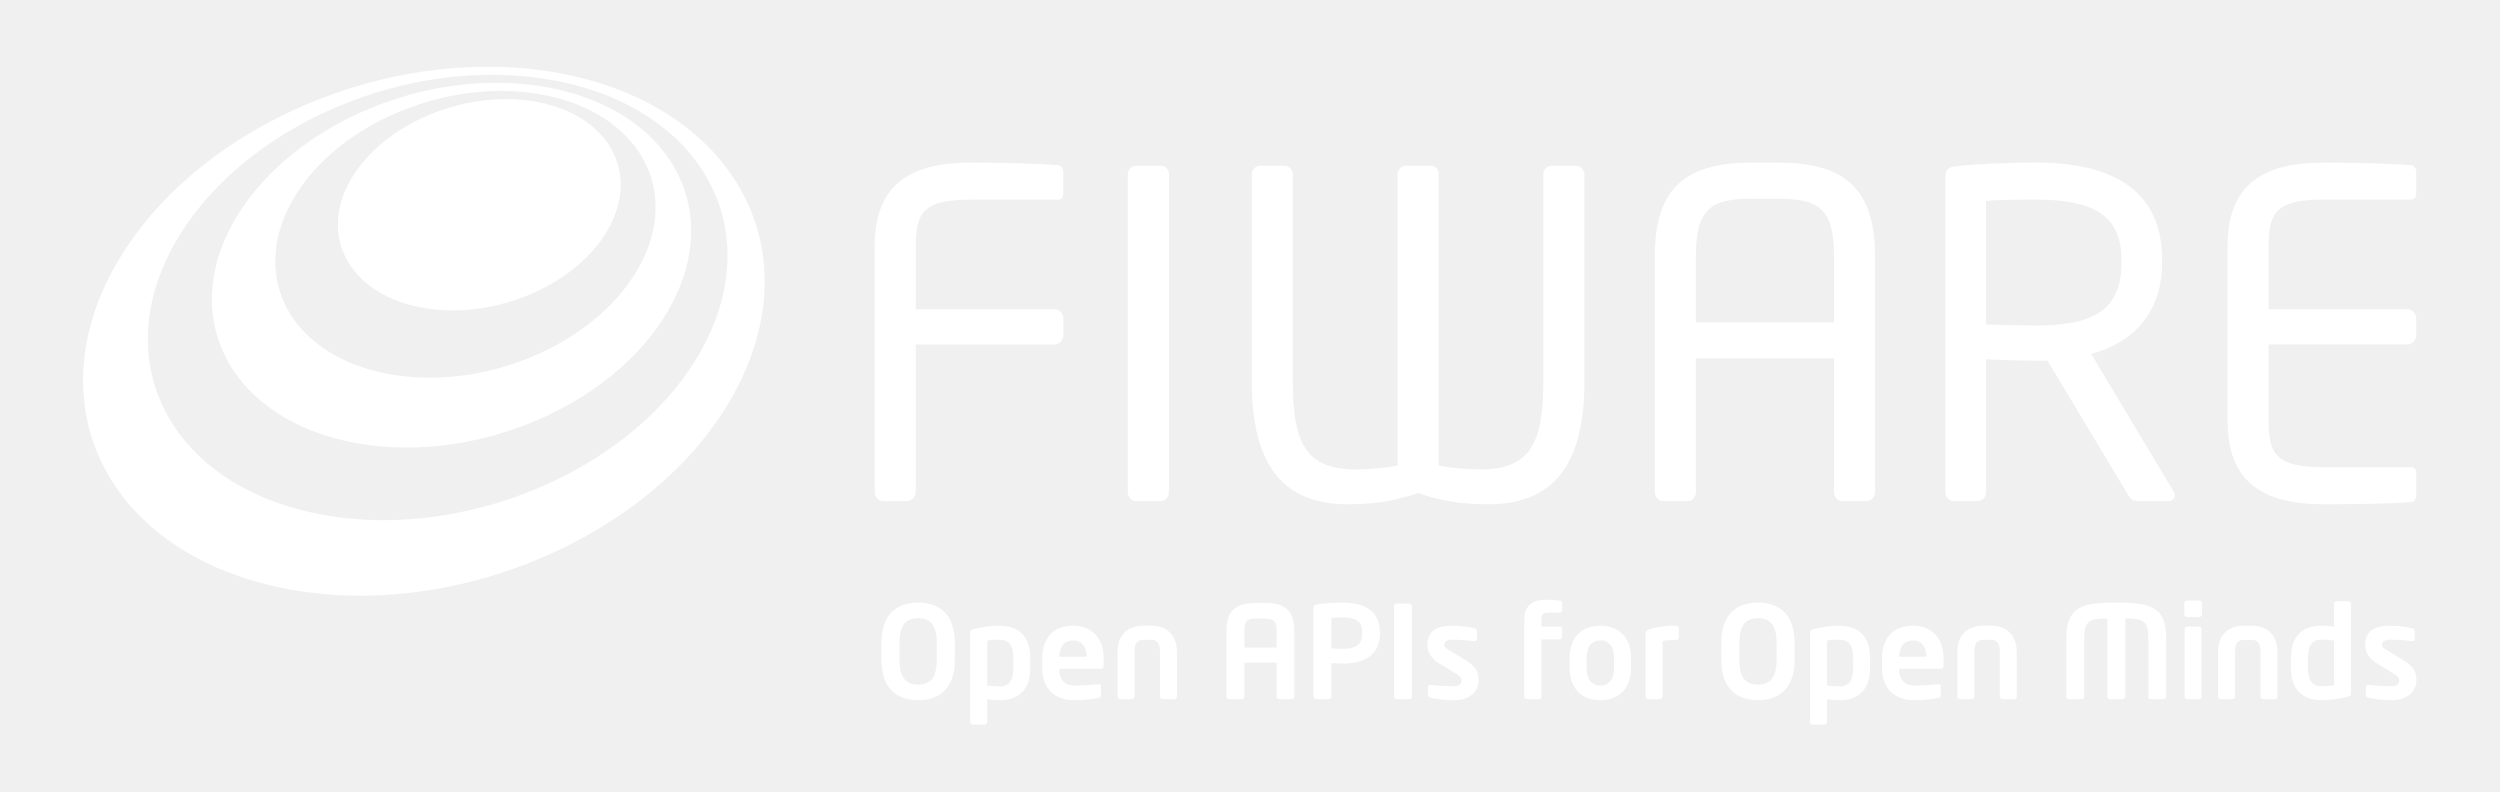
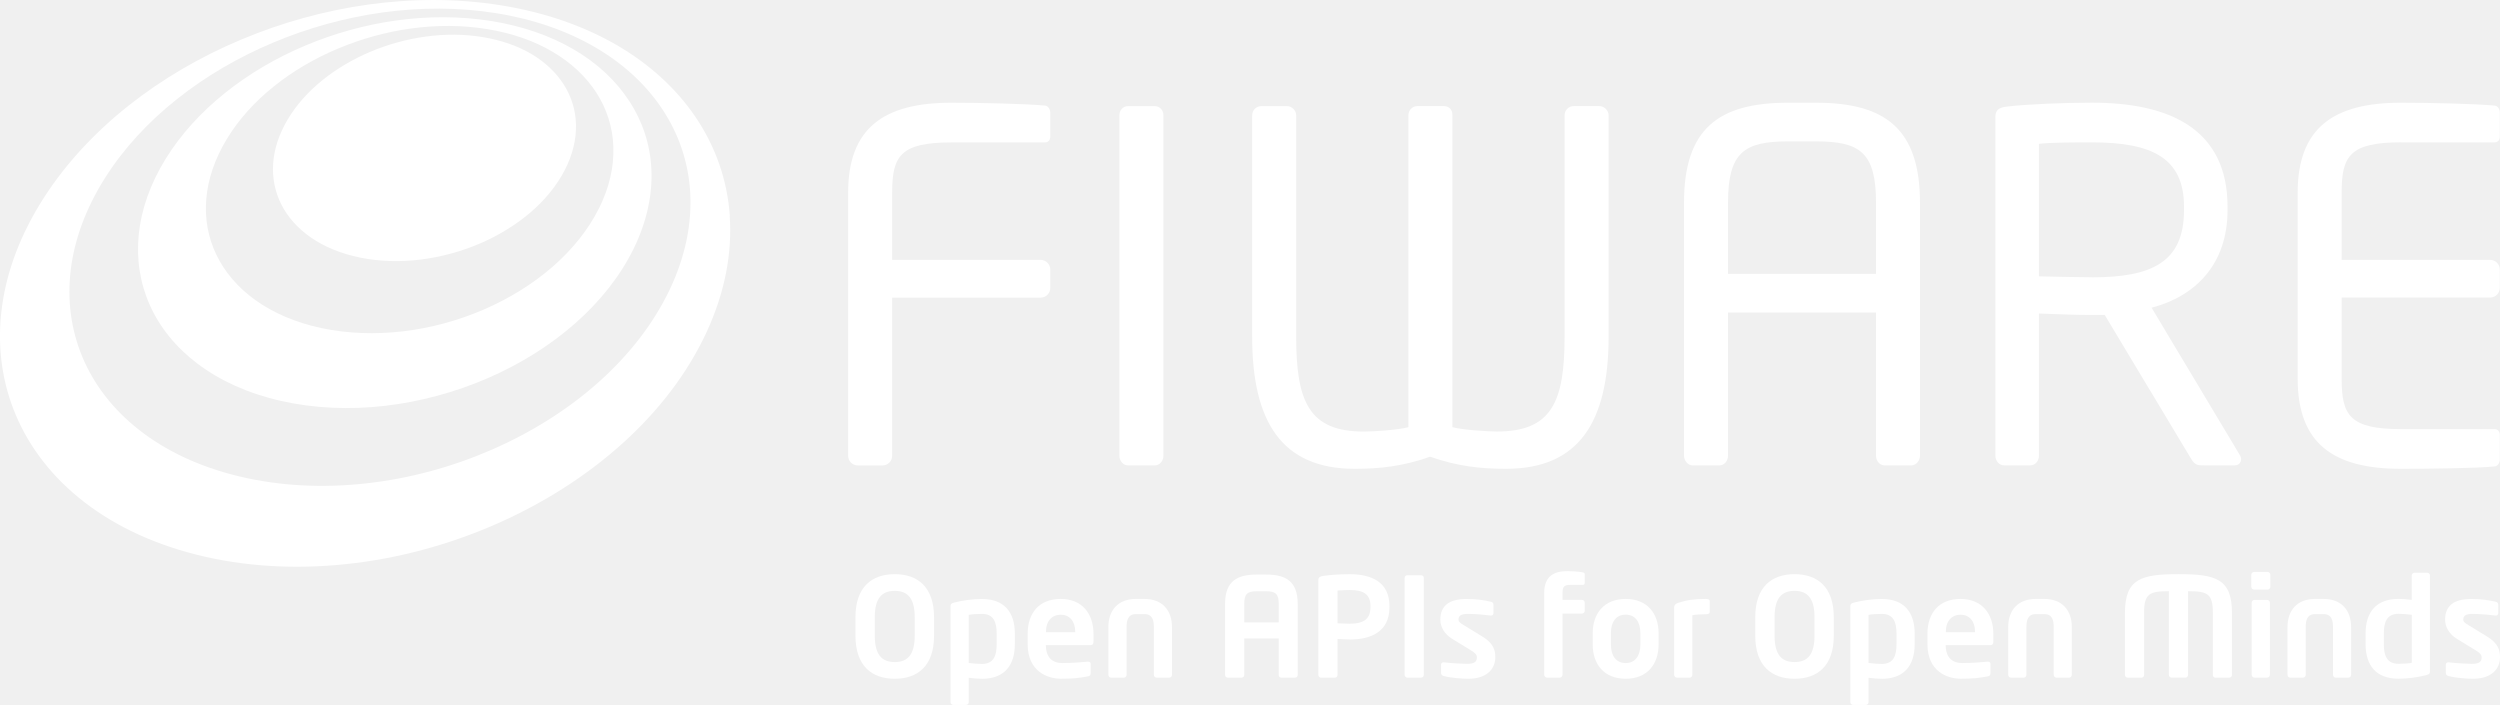
- <svg xmlns="http://www.w3.org/2000/svg" id="logo_FIWARE_Claim" viewBox="0 0 600 190">
+ <svg xmlns="http://www.w3.org/2000/svg" id="logo_FIWARE_Claim" data-name="logo FIWARE Claim" viewBox="0 0 559.99 157.9">
  <g>
-     <path d="m139.03,28.14c-3.06-1.81-6.74-3.12-10.96-3.82-4.19-.7-8.53-.7-12.81-.11-4.26.58-8.45,1.75-12.37,3.4-3.92,1.66-7.57,3.81-10.73,6.36-3.17,2.56-5.85,5.54-7.8,8.84-1.97,3.32-3.03,6.67-3.24,9.89-.21,3.24.44,6.35,1.86,9.15,1.44,2.83,3.69,5.35,6.64,7.39,2.98,2.05,6.69,3.6,11.04,4.48,4.37.88,8.96,1,13.52.43,4.56-.57,9.06-1.8,13.25-3.59,4.18-1.79,8.02-4.15,11.29-6.93,3.25-2.78,5.9-5.99,7.72-9.51,1.8-3.49,2.6-6.96,2.52-10.22-.08-3.23-1.03-6.27-2.74-8.95-1.69-2.67-4.12-4.98-7.19-6.81Z" style="fill: #fff;" />
-     <path d="m160.83,38.56c-2.96-4.52-7.15-8.43-12.38-11.48-5.16-3.01-11.35-5.21-18.39-6.35-6.98-1.12-14.18-1.12-21.25-.15-7.05.97-13.99,2.9-20.49,5.64-6.51,2.74-12.6,6.31-17.91,10.56-5.35,4.27-9.93,9.26-13.37,14.82-3.47,5.63-5.44,11.33-6.01,16.85-.58,5.6.28,11,2.48,15.92,2.24,5,5.86,9.49,10.75,13.16,4.95,3.73,11.2,6.6,18.61,8.28,7.49,1.7,15.41,2.01,23.28,1.11,7.92-.92,15.75-3.04,23.03-6.2,7.26-3.14,13.93-7.3,19.55-12.24,5.58-4.91,10.1-10.56,13.14-16.76,2.99-6.11,4.24-12.14,3.98-17.8-.26-5.58-2.01-10.79-5.01-15.37Zm-6.79,24.24c-2.42,4.82-6,9.21-10.4,13.03-4.42,3.84-9.66,7.06-15.34,9.52-5.7,2.46-11.84,4.14-18.04,4.87-6.18.73-12.42.53-18.33-.72-5.87-1.25-10.84-3.44-14.82-6.29-3.93-2.83-6.87-6.3-8.73-10.19-1.83-3.83-2.61-8.07-2.23-12.47.37-4.35,1.86-8.87,4.56-13.34,2.68-4.44,6.29-8.42,10.55-11.83,4.23-3.41,9.1-6.27,14.33-8.46,5.21-2.2,10.78-3.75,16.44-4.53,5.68-.78,11.45-.78,17.05.14,5.63.92,10.57,2.67,14.66,5.09,4.15,2.44,7.45,5.55,9.77,9.13,2.34,3.63,3.67,7.74,3.82,12.12.16,4.45-.88,9.17-3.28,13.94Z" style="fill: #fff;" />
-     <path d="m183.42,64.38c-.56-8.06-3.23-15.57-7.66-22.12-4.34-6.42-10.38-11.94-17.84-16.25-7.32-4.21-16.03-7.26-25.9-8.83-9.74-1.55-19.76-1.51-29.58-.15-9.77,1.36-19.41,4.04-28.46,7.84-9.07,3.81-17.61,8.77-25.1,14.69-7.58,5.98-14.14,12.99-19.17,20.83-5.12,7.99-8.18,16.14-9.29,24.07-1.14,8.1-.26,15.99,2.54,23.23,2.87,7.41,7.74,14.14,14.5,19.7,6.89,5.68,15.71,10.12,26.31,12.82,10.75,2.73,22.21,3.38,33.67,2.16,11.54-1.21,22.97-4.3,33.6-8.96,10.6-4.65,20.3-10.81,28.44-18.17,8.04-7.27,14.48-15.66,18.72-24.81,4.16-8.99,5.77-17.81,5.19-26.06Zm-13.5,16.56c-3.64,7.63-9.11,14.62-15.9,20.68-6.86,6.11-15.02,11.24-23.92,15.12-8.92,3.89-18.51,6.49-28.2,7.55-9.64,1.07-19.3.61-28.4-1.58-8.98-2.15-16.52-5.77-22.45-10.44-5.83-4.58-10.1-10.16-12.67-16.33-2.52-6.05-3.42-12.68-2.59-19.51.82-6.71,3.32-13.63,7.59-20.43,4.22-6.71,9.78-12.7,16.24-17.82,6.4-5.09,13.71-9.35,21.51-12.63,7.77-3.27,16.08-5.58,24.49-6.75,8.45-1.16,17.07-1.18,25.43.16,8.46,1.35,15.91,3.98,22.14,7.6,6.33,3.67,11.43,8.38,15.07,13.85,3.7,5.56,5.89,11.89,6.28,18.7.4,6.92-1.04,14.33-4.62,21.84Z" style="fill: #fff;" />
+     <path d="m119.09,12.13c-3.06-1.81-6.74-3.12-10.96-3.82-4.19-.7-8.53-.7-12.81-.11-4.26.58-8.45,1.75-12.37,3.4-3.92,1.66-7.57,3.81-10.73,6.36-3.17,2.56-5.85,5.54-7.8,8.84-1.97,3.32-3.03,6.67-3.24,9.89-.21,3.24.44,6.35,1.86,9.15,1.44,2.83,3.69,5.35,6.64,7.39,2.98,2.05,6.69,3.6,11.04,4.48,4.37.88,8.96,1,13.52.43,4.56-.57,9.06-1.8,13.25-3.59,4.18-1.79,8.02-4.15,11.29-6.93,3.25-2.78,5.9-5.99,7.72-9.51,1.8-3.49,2.6-6.96,2.52-10.22-.08-3.23-1.03-6.27-2.74-8.95-1.69-2.67-4.12-4.98-7.19-6.81h0Z" style="fill: #fff;" />
+     <path d="m140.89,22.55c-2.96-4.52-7.15-8.43-12.38-11.48-5.16-3.01-11.35-5.21-18.39-6.35-6.98-1.12-14.18-1.12-21.25-.15-7.05.97-13.99,2.9-20.49,5.64-6.51,2.74-12.6,6.31-17.91,10.56-5.35,4.27-9.93,9.26-13.37,14.82-3.47,5.63-5.44,11.33-6.01,16.85-.58,5.6.28,11,2.48,15.92,2.24,5,5.86,9.49,10.75,13.16,4.95,3.73,11.2,6.6,18.61,8.28,7.49,1.7,15.41,2.01,23.28,1.11,7.92-.92,15.75-3.04,23.03-6.2,7.26-3.14,13.93-7.3,19.55-12.24,5.58-4.91,10.1-10.56,13.14-16.76,2.99-6.11,4.24-12.14,3.98-17.8-.26-5.58-2.01-10.79-5.01-15.37h-.01Zm-6.79,24.24c-2.42,4.82-6,9.21-10.4,13.03-4.42,3.84-9.66,7.06-15.34,9.52-5.7,2.46-11.84,4.14-18.04,4.87-6.18.73-12.42.53-18.33-.72-5.87-1.25-10.84-3.44-14.82-6.29-3.93-2.83-6.87-6.3-8.73-10.19-1.83-3.83-2.61-8.07-2.23-12.47.37-4.35,1.86-8.87,4.56-13.34,2.68-4.44,6.29-8.42,10.55-11.83,4.23-3.41,9.1-6.27,14.33-8.46,5.21-2.2,10.78-3.75,16.44-4.53,5.68-.78,11.45-.78,17.05.14,5.63.92,10.57,2.67,14.66,5.09,4.15,2.44,7.45,5.55,9.77,9.13,2.34,3.63,3.67,7.74,3.82,12.12.16,4.45-.88,9.17-3.28,13.94h-.01Z" style="fill: #fff;" />
+     <path d="m163.48,48.37c-.56-8.06-3.23-15.57-7.66-22.12-4.34-6.42-10.38-11.94-17.84-16.25-7.32-4.21-16.03-7.26-25.9-8.83-9.74-1.55-19.76-1.51-29.58-.15-9.77,1.36-19.41,4.04-28.46,7.84-9.07,3.81-17.61,8.77-25.1,14.69-7.58,5.98-14.14,12.99-19.17,20.83C4.65,52.37,1.59,60.52.48,68.45c-1.14,8.1-.26,15.99,2.54,23.23,2.87,7.41,7.74,14.14,14.5,19.7,6.89,5.68,15.71,10.12,26.31,12.82,10.75,2.73,22.21,3.38,33.67,2.16,11.54-1.21,22.97-4.3,33.6-8.96,10.6-4.65,20.3-10.81,28.44-18.17,8.04-7.27,14.48-15.66,18.72-24.81,4.16-8.99,5.77-17.81,5.19-26.06h.03Zm-13.5,16.56c-3.64,7.63-9.11,14.62-15.9,20.68-6.86,6.11-15.02,11.24-23.92,15.12-8.92,3.89-18.51,6.49-28.2,7.55-9.64,1.07-19.3.61-28.4-1.58-8.98-2.15-16.52-5.77-22.45-10.44-5.83-4.58-10.1-10.16-12.67-16.33-2.52-6.05-3.42-12.68-2.59-19.51.82-6.71,3.32-13.63,7.59-20.43,4.22-6.71,9.78-12.7,16.24-17.82,6.4-5.09,13.71-9.35,21.51-12.63,7.77-3.27,16.08-5.58,24.49-6.75,8.45-1.16,17.07-1.18,25.43.16,8.46,1.35,15.91,3.98,22.14,7.6,6.33,3.67,11.43,8.38,15.07,13.85,3.7,5.56,5.89,11.89,6.28,18.7.4,6.92-1.04,14.33-4.62,21.84h0Z" style="fill: #fff;" />
  </g>
  <g>
    <g>
      <g>
-         <path d="m254.12,39.67c-4.55-.43-14.74-.65-21.13-.65-15.17,0-23.07,5.74-23.07,20.15v58.93c0,1.19.97,2.17,2.16,2.17h5.53c1.19,0,2.17-.98,2.17-2.17v-35.42h33.25c1.19,0,2.17-.98,2.17-2.17v-4.12c0-1.19-.98-2.17-2.17-2.17h-33.25v-15.05c0-8.24,1.84-11.26,13.32-11.26h20.9c.76,0,1.19-.54,1.19-1.3v-5.42c0-.65-.44-1.4-1.08-1.52Z" style="fill: #fff;" />
-         <path d="m278.59,39.78h-5.96c-1.19,0-1.95.97-1.95,2.05v76.26c0,1.19.87,2.17,1.95,2.17h5.96c1.18,0,1.95-1.08,1.95-2.17V41.83c0-1.19-.86-2.05-1.95-2.05Z" style="fill: #fff;" />
+         <path d="m234.18,23.66c-4.55-.43-14.74-.65-21.13-.65-15.17,0-23.07,5.74-23.07,20.15v58.93c0,1.19.97,2.17,2.16,2.17h5.53c1.19,0,2.17-.98,2.17-2.17v-35.42h33.25c1.19,0,2.17-.98,2.17-2.17v-4.12c0-1.19-.98-2.17-2.17-2.17h-33.25v-15.05c0-8.24,1.84-11.26,13.32-11.26h20.9c.76,0,1.19-.54,1.19-1.3v-5.42c0-.65-.44-1.4-1.08-1.52h.01Z" style="fill: #fff;" />
+         <path d="m258.65,23.77h-5.96c-1.19,0-1.95.97-1.95,2.05v76.26c0,1.19.87,2.17,1.95,2.17h5.96c1.18,0,1.95-1.08,1.95-2.17V25.82c0-1.19-.86-2.05-1.95-2.05Z" style="fill: #fff;" />
      </g>
      <g>
-         <path d="m378.21,39.77h-5.75c-1.19,0-2.06.97-2.06,2.06v49.61c0,14.63-2.92,21.23-15.17,21.23-1.84,0-7.58-.33-9.96-.98V41.73c0-1.19-.75-1.96-1.95-1.96h-5.86c-1.19,0-2.05.97-2.05,2.06v69.87c-2.39.65-8.13.98-9.97.98-12.24,0-15.16-6.61-15.16-21.23v-49.61c0-1.09-.98-2.06-2.06-2.06h-5.74c-1.19,0-2.06.97-2.06,2.06v49.61c0,18.85,6.5,29.57,22.96,29.57,5.64,0,10.72-.54,16.9-2.71,6.17,2.17,11.37,2.71,17.01,2.71,16.47,0,22.97-10.72,22.97-29.57v-49.61c0-1.09-.98-2.06-2.05-2.06Z" style="fill: #fff;" />
-         <path d="m426.73,39.02h-6.29c-15.6,0-23.29,5.85-23.29,22.42v56.65c0,1.09.87,2.17,1.95,2.17h5.96c1.19,0,1.95-1.09,1.95-2.17v-32.07h33.15v32.07c0,1.2.87,2.17,1.95,2.17h5.95c1.09,0,1.95-1.09,1.95-2.17v-56.65c0-16.58-7.8-22.42-23.29-22.42Zm13.43,38.34h-33.15v-15.92c0-11.26,3.57-13.76,13.43-13.76h6.29c9.86,0,13.43,2.49,13.43,13.76v15.92Z" style="fill: #fff;" />
-         <path d="m501.89,84.94c9.86-2.6,17.01-9.75,17.01-21.88v-.76c0-17.55-13.21-23.29-30.33-23.29-6.29,0-14.41.33-19.07.87-1.95.22-2.6.86-2.6,2.38v75.83c0,1.19.87,2.16,1.96,2.16h5.85c1.19,0,1.95-1.08,1.95-2.16v-31.85c5.74.21,8.34.32,11.92.32h2.81l19.39,32.28c.87,1.41,1.51,1.41,2.81,1.41h6.94c.87,0,1.41-.65,1.41-1.41,0-.33-.12-.65-.33-.97l-19.72-32.93Zm-13.32-6.82c-2.49,0-7.15-.11-11.92-.21v-29.68c2.6-.33,8.56-.33,11.92-.33,13.54,0,20.58,3.58,20.58,14.41v.76c0,11.7-7.26,15.06-20.58,15.06Z" style="fill: #fff;" />
-         <path d="m557.79,47.9h20.91c.75,0,1.19-.54,1.19-1.29v-5.42c0-.65-.43-1.41-1.08-1.52-4.55-.43-14.73-.65-21.12-.65-15.17,0-23.08,5.74-23.08,20.15v41.7c0,14.41,7.91,20.15,23.08,20.15,6.39,0,17.01-.11,21.12-.54.65-.11,1.08-.86,1.08-1.52v-5.53c0-.76-.43-1.3-1.19-1.3h-20.91c-11.48,0-13.33-3.04-13.33-11.27v-18.2h33.26c1.19,0,2.16-.97,2.16-2.17v-4.11c0-1.19-.97-2.16-2.16-2.16h-33.26v-15.06c0-8.23,1.84-11.27,13.33-11.27Z" style="fill: #fff;" />
+         <path d="m358.27,23.76h-5.75c-1.19,0-2.06.97-2.06,2.06v49.61c0,14.63-2.92,21.23-15.17,21.23-1.84,0-7.58-.33-9.96-.98V25.72c0-1.19-.75-1.96-1.95-1.96h-5.86c-1.19,0-2.05.97-2.05,2.06v69.87c-2.39.65-8.13.98-9.97.98-12.24,0-15.16-6.61-15.16-21.23V25.83c0-1.09-.98-2.06-2.06-2.06h-5.74c-1.19,0-2.06.97-2.06,2.06v49.61c0,18.85,6.5,29.57,22.96,29.57,5.64,0,10.72-.54,16.9-2.71,6.17,2.17,11.37,2.71,17.01,2.71,16.47,0,22.97-10.72,22.97-29.57V25.83c0-1.09-.98-2.06-2.05-2.06h0Z" style="fill: #fff;" />
+         <path d="m406.79,23.01h-6.29c-15.6,0-23.29,5.85-23.29,22.42v56.65c0,1.09.87,2.17,1.95,2.17h5.96c1.19,0,1.95-1.09,1.95-2.17v-32.07h33.15v32.07c0,1.2.87,2.17,1.95,2.17h5.95c1.09,0,1.95-1.09,1.95-2.17v-56.65c0-16.58-7.8-22.42-23.29-22.42h0Zm13.43,38.34h-33.15v-15.92c0-11.26,3.57-13.76,13.43-13.76h6.29c9.86,0,13.43,2.49,13.43,13.76v15.92Z" style="fill: #fff;" />
+         <path d="m481.95,68.93c9.86-2.6,17.01-9.75,17.01-21.88v-.76c0-17.55-13.21-23.29-30.33-23.29-6.29,0-14.41.33-19.07.87-1.95.22-2.6.86-2.6,2.38v75.83c0,1.19.87,2.16,1.96,2.16h5.85c1.19,0,1.95-1.08,1.95-2.16v-31.85c5.74.21,8.34.32,11.92.32h2.81l19.39,32.28c.87,1.41,1.51,1.41,2.81,1.41h6.94c.87,0,1.41-.65,1.41-1.41,0-.33-.12-.65-.33-.97l-19.72-32.93h0Zm-13.32-6.82c-2.49,0-7.15-.11-11.92-.21v-29.68c2.6-.33,8.56-.33,11.92-.33,13.54,0,20.58,3.58,20.58,14.41v.76c0,11.7-7.26,15.06-20.58,15.06h0Z" style="fill: #fff;" />
+         <path d="m537.85,31.89h20.91c.75,0,1.19-.54,1.19-1.29v-5.42c0-.65-.43-1.41-1.08-1.52-4.55-.43-14.73-.65-21.12-.65-15.17,0-23.08,5.74-23.08,20.15v41.7c0,14.41,7.91,20.15,23.08,20.15,6.39,0,17.01-.11,21.12-.54.65-.11,1.08-.86,1.08-1.52v-5.53c0-.76-.43-1.3-1.19-1.3h-20.91c-11.48,0-13.33-3.04-13.33-11.27v-18.2h33.26c1.19,0,2.16-.97,2.16-2.17v-4.11c0-1.19-.97-2.16-2.16-2.16h-33.26v-15.06c0-8.23,1.84-11.27,13.33-11.27h0Z" style="fill: #fff;" />
      </g>
    </g>
    <g>
-       <path d="m220.36,168.05c-5.09,0-8.8-2.84-8.8-9.63v-4.17c0-6.79,3.7-9.63,8.8-9.63s8.8,2.84,8.8,9.63v4.17c0,6.79-3.7,9.63-8.8,9.63Zm4.47-13.8c0-4.07-1.45-5.89-4.47-5.89s-4.47,1.82-4.47,5.89v4.17c0,4.07,1.45,5.89,4.47,5.89s4.47-1.82,4.47-5.89v-4.17Z" style="fill: #fff;" />
-       <path d="m239.89,168.05c-.74,0-1.82-.06-2.96-.22v5.46c0,.34-.28.62-.62.62h-2.84c-.34,0-.62-.28-.62-.62v-21.48c0-.46.12-.65.83-.83,1.91-.5,4.23-.8,6.2-.8,4.97,0,7.38,2.93,7.38,7.75v2.38c0,4.81-2.41,7.75-7.38,7.75Zm3.3-10.12c0-2.53-.65-4.41-3.3-4.41-1.11,0-2.38.09-2.96.22v10.77c.86.12,2.22.22,2.96.22,2.65,0,3.3-1.88,3.3-4.41v-2.38Z" style="fill: #fff;" />
-       <path d="m264.27,160.52h-10.06v.09c0,1.79.74,3.92,3.7,3.92,2.25,0,4.38-.19,5.68-.31h.09c.31,0,.56.15.56.46v2.04c0,.49-.09.71-.65.8-2.01.37-3.21.52-5.99.52-3.09,0-7.47-1.67-7.47-7.75v-2.28c0-4.82,2.68-7.84,7.41-7.84s7.34,3.24,7.34,7.84v1.73c0,.49-.19.77-.62.77Zm-3.49-3.02c0-2.41-1.33-3.8-3.24-3.8s-3.3,1.36-3.3,3.8v.12h6.54v-.12Z" style="fill: #fff;" />
-       <path d="m281.89,167.8h-2.9c-.34,0-.59-.31-.59-.65v-10.68c0-1.51-.31-2.9-2.1-2.9h-1.91c-1.79,0-2.1,1.39-2.1,2.9v10.68c0,.34-.25.65-.59.65h-2.9c-.34,0-.59-.31-.59-.65v-10.68c0-3.74,2.16-6.3,6.17-6.3h1.91c4.01,0,6.17,2.56,6.17,6.3v10.68c0,.34-.25.65-.59.65Z" style="fill: #fff;" />
-       <path d="m310.04,167.8h-3.12c-.34,0-.55-.28-.55-.62v-8.15h-7.72v8.15c0,.34-.25.62-.59.62h-3.12c-.34,0-.59-.28-.59-.62v-15.9c0-5.18,2.81-6.57,7.07-6.57h2.13c4.26,0,7.07,1.39,7.07,6.57v15.9c0,.34-.25.62-.59.62Zm-3.67-16.51c0-2.16-.62-2.84-2.81-2.84h-2.13c-2.16,0-2.78.68-2.78,2.84v4.14h7.72v-4.14Z" style="fill: #fff;" />
-       <path d="m322.29,159.25c-.8,0-2.04-.09-2.75-.12v8.06c0,.34-.25.62-.59.62h-3.09c-.34,0-.62-.28-.62-.62v-21.23c0-.62.37-.83.99-.93,1.6-.25,3.79-.4,6.05-.4,4.75,0,8.89,1.67,8.89,7.13v.28c0,5.46-4.14,7.22-8.89,7.22Zm4.63-7.5c0-2.59-1.54-3.58-4.63-3.58-.65,0-2.19.06-2.75.12v7.34c.49.03,2.22.09,2.75.09,3.33,0,4.63-1.24,4.63-3.7v-.28Z" style="fill: #fff;" />
-       <path d="m338.25,167.8h-3.06c-.34,0-.62-.28-.62-.62v-21.73c0-.34.28-.59.62-.59h3.06c.34,0,.62.25.62.59v21.73c0,.34-.28.62-.62.62Z" style="fill: #fff;" />
-       <path d="m348.83,168.05c-1.2,0-3.79-.15-5.52-.62-.37-.09-.58-.34-.58-.71v-1.85c0-.25.22-.5.52-.5h.12c1.48.19,4.26.34,5.19.34,1.91,0,2.19-.65,2.19-1.48,0-.59-.37-.96-1.36-1.57l-4.23-2.59c-1.51-.93-2.59-2.47-2.59-4.26,0-3.09,1.95-4.63,5.86-4.63,2.5,0,3.92.28,5.49.62.37.09.55.34.55.71v1.79c0,.37-.19.59-.49.59h-.12c-.86-.12-3.33-.37-5.09-.37-1.48,0-2.13.34-2.13,1.3,0,.49.46.8,1.24,1.26l4.04,2.47c2.59,1.57,2.96,3.12,2.96,4.69,0,2.69-2,4.81-6.05,4.81Z" style="fill: #fff;" />
-       <path d="m374.29,153.45h-4.35v13.7c0,.34-.28.65-.62.65h-2.84c-.34,0-.65-.31-.65-.65v-18.27c0-3.98,2.38-4.94,5.22-4.94.86,0,2.35.09,3.3.25.46.06.56.22.56.49v1.82c0,.34-.12.52-.46.52h-2.69c-1.42,0-1.82.34-1.82,1.85v1.51h4.35c.34,0,.62.28.62.62v1.85c0,.34-.28.59-.62.59Z" style="fill: #fff;" />
-       <path d="m384.08,168.05c-4.85,0-7.38-3.27-7.38-7.69v-2.5c0-4.41,2.53-7.69,7.38-7.69s7.38,3.27,7.38,7.69v2.5c0,4.41-2.53,7.69-7.38,7.69Zm3.3-10.19c0-2.53-1.14-4.17-3.3-4.17s-3.3,1.64-3.3,4.17v2.5c0,2.53,1.14,4.17,3.3,4.17s3.3-1.64,3.3-4.17v-2.5Z" style="fill: #fff;" />
-       <path d="m402.04,153.6c-1.02,0-2.28.06-3.02.22v13.33c0,.34-.25.65-.59.65h-2.87c-.34,0-.62-.31-.62-.65v-15.15c0-.4.28-.74.83-.93,1.98-.65,3.61-.9,6.26-.9.37,0,.89.06.89.52v2.35c0,.34-.19.56-.89.56Z" style="fill: #fff;" />
-       <path d="m421.91,168.05c-5.09,0-8.8-2.84-8.8-9.63v-4.17c0-6.79,3.7-9.63,8.8-9.63s8.79,2.84,8.79,9.63v4.17c0,6.79-3.7,9.63-8.79,9.63Zm4.47-13.8c0-4.07-1.45-5.89-4.47-5.89s-4.47,1.82-4.47,5.89v4.17c0,4.07,1.45,5.89,4.47,5.89s4.47-1.82,4.47-5.89v-4.17Z" style="fill: #fff;" />
-       <path d="m441.45,168.05c-.74,0-1.82-.06-2.96-.22v5.46c0,.34-.28.62-.62.62h-2.84c-.34,0-.62-.28-.62-.62v-21.48c0-.46.12-.65.83-.83,1.91-.5,4.23-.8,6.2-.8,4.97,0,7.38,2.93,7.38,7.75v2.38c0,4.81-2.41,7.75-7.38,7.75Zm3.3-10.12c0-2.53-.65-4.41-3.3-4.41-1.11,0-2.38.09-2.96.22v10.77c.86.12,2.22.22,2.96.22,2.66,0,3.3-1.88,3.3-4.41v-2.38Z" style="fill: #fff;" />
-       <path d="m465.83,160.52h-10.06v.09c0,1.79.74,3.92,3.7,3.92,2.25,0,4.38-.19,5.68-.31h.09c.31,0,.55.15.55.46v2.04c0,.49-.09.71-.65.8-2,.37-3.21.52-5.99.52-3.09,0-7.47-1.67-7.47-7.75v-2.28c0-4.82,2.69-7.84,7.41-7.84s7.35,3.24,7.35,7.84v1.73c0,.49-.19.77-.62.77Zm-3.49-3.02c0-2.41-1.33-3.8-3.24-3.8s-3.3,1.36-3.3,3.8v.12h6.54v-.12Z" style="fill: #fff;" />
-       <path d="m483.45,167.8h-2.9c-.34,0-.59-.31-.59-.65v-10.68c0-1.51-.31-2.9-2.1-2.9h-1.91c-1.79,0-2.1,1.39-2.1,2.9v10.68c0,.34-.25.65-.59.65h-2.9c-.34,0-.59-.31-.59-.65v-10.68c0-3.74,2.16-6.3,6.17-6.3h1.91c4.01,0,6.17,2.56,6.17,6.3v10.68c0,.34-.25.65-.59.65Z" style="fill: #fff;" />
-       <path d="m519.31,167.8h-3.15c-.34,0-.55-.28-.55-.62v-13.89c0-4.29-1.17-4.85-5.55-4.85v18.73c0,.34-.25.62-.59.62h-3.12c-.34,0-.59-.28-.59-.62v-18.73c-4.38,0-5.55.56-5.55,4.85v13.89c0,.34-.22.62-.55.62h-3.15c-.34,0-.59-.28-.59-.62v-13.89c0-7.69,3.7-8.67,12-8.67s11.97.99,11.97,8.67v13.89c0,.34-.25.62-.59.62Z" style="fill: #fff;" />
-       <path d="m527.86,148.08h-2.99c-.34,0-.65-.28-.65-.62v-2.72c0-.34.31-.62.65-.62h2.99c.34,0,.62.28.62.62v2.72c0,.34-.28.62-.62.62Zm-.09,19.72h-2.84c-.34,0-.62-.31-.62-.65v-16.14c0-.34.28-.62.62-.62h2.84c.34,0,.62.28.62.62v16.14c0,.34-.28.65-.62.65Z" style="fill: #fff;" />
-       <path d="m546,167.8h-2.9c-.34,0-.58-.31-.58-.65v-10.68c0-1.51-.31-2.9-2.1-2.9h-1.91c-1.79,0-2.1,1.39-2.1,2.9v10.68c0,.34-.25.65-.59.65h-2.9c-.34,0-.59-.31-.59-.65v-10.68c0-3.74,2.16-6.3,6.17-6.3h1.91c4.01,0,6.17,2.56,6.17,6.3v10.68c0,.34-.24.65-.58.65Z" style="fill: #fff;" />
-       <path d="m563.41,167.24c-1.91.49-4.23.8-6.21.8-4.97,0-7.38-2.93-7.38-7.75v-2.38c0-4.81,2.41-7.75,7.38-7.75.74,0,1.82.06,2.96.22v-5.46c0-.34.28-.62.62-.62h2.84c.34,0,.62.28.62.62v21.48c0,.46-.12.65-.83.83Zm-3.24-13.52c-.86-.12-2.22-.22-2.96-.22-2.65,0-3.3,1.88-3.3,4.41v2.38c0,2.53.65,4.41,3.3,4.41,1.11,0,2.38-.09,2.96-.22v-10.77Z" style="fill: #fff;" />
-       <path d="m573.9,168.05c-1.2,0-3.8-.15-5.52-.62-.37-.09-.59-.34-.59-.71v-1.85c0-.25.22-.5.52-.5h.12c1.48.19,4.26.34,5.19.34,1.91,0,2.19-.65,2.19-1.48,0-.59-.37-.96-1.36-1.57l-4.23-2.59c-1.51-.93-2.59-2.47-2.59-4.26,0-3.09,1.94-4.63,5.86-4.63,2.5,0,3.92.28,5.49.62.37.09.56.34.56.71v1.79c0,.37-.19.59-.5.59h-.12c-.86-.12-3.33-.37-5.09-.37-1.48,0-2.13.34-2.13,1.3,0,.49.46.8,1.23,1.26l4.04,2.47c2.59,1.57,2.96,3.12,2.96,4.69,0,2.69-2.01,4.81-6.05,4.81Z" style="fill: #fff;" />
+       <path d="m200.42,152.04c-5.09,0-8.8-2.84-8.8-9.63v-4.17c0-6.79,3.7-9.63,8.8-9.63s8.8,2.84,8.8,9.63v4.17c0,6.79-3.7,9.63-8.8,9.63Zm4.47-13.8c0-4.07-1.45-5.89-4.47-5.89s-4.47,1.82-4.47,5.89v4.17c0,4.07,1.45,5.89,4.47,5.89s4.47-1.82,4.47-5.89v-4.17Z" style="fill: #fff;" />
+       <path d="m219.95,152.04c-.74,0-1.82-.06-2.96-.22v5.46c0,.34-.28.62-.62.62h-2.84c-.34,0-.62-.28-.62-.62v-21.48c0-.46.12-.65.83-.83,1.91-.5,4.23-.8,6.2-.8,4.97,0,7.38,2.93,7.38,7.75v2.38c0,4.81-2.41,7.75-7.38,7.75h0Zm3.3-10.12c0-2.53-.65-4.41-3.3-4.41-1.11,0-2.38.09-2.96.22v10.77c.86.12,2.22.22,2.96.22,2.65,0,3.3-1.88,3.3-4.41v-2.38h0Z" style="fill: #fff;" />
+       <path d="m244.33,144.51h-10.06v.09c0,1.79.74,3.92,3.7,3.92,2.25,0,4.38-.19,5.68-.31h.09c.31,0,.56.15.56.46v2.04c0,.49-.09.71-.65.8-2.01.37-3.21.52-5.99.52-3.09,0-7.47-1.67-7.47-7.75v-2.28c0-4.82,2.68-7.84,7.41-7.84s7.34,3.24,7.34,7.84v1.73c0,.49-.19.77-.62.77h0Zm-3.49-3.02c0-2.41-1.33-3.8-3.24-3.8s-3.3,1.36-3.3,3.8v.12h6.54v-.12Z" style="fill: #fff;" />
+       <path d="m261.95,151.79h-2.9c-.34,0-.59-.31-.59-.65v-10.68c0-1.51-.31-2.9-2.1-2.9h-1.91c-1.79,0-2.1,1.39-2.1,2.9v10.68c0,.34-.25.65-.59.65h-2.9c-.34,0-.59-.31-.59-.65v-10.68c0-3.74,2.16-6.3,6.17-6.3h1.91c4.01,0,6.17,2.56,6.17,6.3v10.68c0,.34-.25.65-.59.65h.02Z" style="fill: #fff;" />
+       <path d="m290.1,151.79h-3.12c-.34,0-.55-.28-.55-.62v-8.15h-7.72v8.15c0,.34-.25.62-.59.62h-3.12c-.34,0-.59-.28-.59-.62v-15.9c0-5.18,2.81-6.57,7.07-6.57h2.13c4.26,0,7.07,1.39,7.07,6.57v15.9c0,.34-.25.62-.59.62h0Zm-3.67-16.51c0-2.16-.62-2.84-2.81-2.84h-2.13c-2.16,0-2.78.68-2.78,2.84v4.14h7.72v-4.14Z" style="fill: #fff;" />
+       <path d="m302.35,143.24c-.8,0-2.04-.09-2.75-.12v8.06c0,.34-.25.62-.59.62h-3.09c-.34,0-.62-.28-.62-.62v-21.23c0-.62.37-.83.99-.93,1.6-.25,3.79-.4,6.05-.4,4.75,0,8.89,1.67,8.89,7.13v.28c0,5.46-4.14,7.22-8.89,7.22h.01Zm4.63-7.5c0-2.59-1.54-3.58-4.63-3.58-.65,0-2.19.06-2.75.12v7.34c.49.03,2.22.09,2.75.09,3.33,0,4.63-1.24,4.63-3.7v-.28h0Z" style="fill: #fff;" />
+       <path d="m318.31,151.79h-3.06c-.34,0-.62-.28-.62-.62v-21.73c0-.34.28-.59.62-.59h3.06c.34,0,.62.25.62.59v21.73c0,.34-.28.62-.62.62Z" style="fill: #fff;" />
+       <path d="m328.89,152.04c-1.2,0-3.79-.15-5.52-.62-.37-.09-.58-.34-.58-.71v-1.85c0-.25.22-.5.52-.5h.12c1.48.19,4.26.34,5.19.34,1.91,0,2.19-.65,2.19-1.48,0-.59-.37-.96-1.36-1.57l-4.23-2.59c-1.51-.93-2.59-2.47-2.59-4.26,0-3.09,1.95-4.63,5.86-4.63,2.5,0,3.92.28,5.49.62.37.09.55.34.55.71v1.79c0,.37-.19.59-.49.59h-.12c-.86-.12-3.33-.37-5.09-.37-1.48,0-2.13.34-2.13,1.3,0,.49.46.8,1.24,1.26l4.04,2.47c2.59,1.57,2.96,3.12,2.96,4.69,0,2.69-2,4.81-6.05,4.81h0Z" style="fill: #fff;" />
+       <path d="m354.35,137.44h-4.35v13.7c0,.34-.28.65-.62.65h-2.84c-.34,0-.65-.31-.65-.65v-18.27c0-3.98,2.38-4.94,5.22-4.94.86,0,2.35.09,3.3.25.46.06.56.22.56.49v1.82c0,.34-.12.52-.46.52h-2.69c-1.42,0-1.82.34-1.82,1.85v1.51h4.35c.34,0,.62.28.62.62v1.85c0,.34-.28.59-.62.59h0Z" style="fill: #fff;" />
+       <path d="m364.14,152.04c-4.85,0-7.38-3.27-7.38-7.69v-2.5c0-4.41,2.53-7.69,7.38-7.69s7.38,3.27,7.38,7.69v2.5c0,4.41-2.53,7.69-7.38,7.69Zm3.3-10.19c0-2.53-1.14-4.17-3.3-4.17s-3.3,1.64-3.3,4.17v2.5c0,2.53,1.14,4.17,3.3,4.17s3.3-1.64,3.3-4.17v-2.5Z" style="fill: #fff;" />
+       <path d="m382.1,137.59c-1.02,0-2.28.06-3.02.22v13.33c0,.34-.25.65-.59.65h-2.87c-.34,0-.62-.31-.62-.65v-15.15c0-.4.28-.74.83-.93,1.98-.65,3.61-.9,6.26-.9.37,0,.89.06.89.52v2.35c0,.34-.19.56-.89.56h0Z" style="fill: #fff;" />
+       <path d="m401.97,152.04c-5.09,0-8.8-2.84-8.8-9.63v-4.17c0-6.79,3.7-9.63,8.8-9.63s8.79,2.84,8.79,9.63v4.17c0,6.79-3.7,9.63-8.79,9.63Zm4.47-13.8c0-4.07-1.45-5.89-4.47-5.89s-4.47,1.82-4.47,5.89v4.17c0,4.07,1.45,5.89,4.47,5.89s4.47-1.82,4.47-5.89v-4.17Z" style="fill: #fff;" />
+       <path d="m421.51,152.04c-.74,0-1.82-.06-2.96-.22v5.46c0,.34-.28.62-.62.62h-2.84c-.34,0-.62-.28-.62-.62v-21.48c0-.46.12-.65.83-.83,1.91-.5,4.23-.8,6.2-.8,4.97,0,7.38,2.93,7.38,7.75v2.38c0,4.81-2.41,7.75-7.38,7.75h0Zm3.3-10.12c0-2.53-.65-4.41-3.3-4.41-1.11,0-2.38.09-2.96.22v10.77c.86.12,2.22.22,2.96.22,2.66,0,3.3-1.88,3.3-4.41v-2.38h0Z" style="fill: #fff;" />
+       <path d="m445.89,144.51h-10.06v.09c0,1.79.74,3.92,3.7,3.92,2.25,0,4.38-.19,5.68-.31h.09c.31,0,.55.15.55.46v2.04c0,.49-.09.71-.65.8-2,.37-3.21.52-5.99.52-3.09,0-7.47-1.67-7.47-7.75v-2.28c0-4.82,2.69-7.84,7.41-7.84s7.35,3.24,7.35,7.84v1.73c0,.49-.19.77-.62.77h0Zm-3.49-3.02c0-2.41-1.33-3.8-3.24-3.8s-3.3,1.36-3.3,3.8v.12h6.54v-.12h0Z" style="fill: #fff;" />
+       <path d="m463.51,151.79h-2.9c-.34,0-.59-.31-.59-.65v-10.68c0-1.51-.31-2.9-2.1-2.9h-1.91c-1.79,0-2.1,1.39-2.1,2.9v10.68c0,.34-.25.65-.59.65h-2.9c-.34,0-.59-.31-.59-.65v-10.68c0-3.74,2.16-6.3,6.17-6.3h1.91c4.01,0,6.17,2.56,6.17,6.3v10.68c0,.34-.25.65-.59.65h.02Z" style="fill: #fff;" />
+       <path d="m499.37,151.79h-3.15c-.34,0-.55-.28-.55-.62v-13.89c0-4.29-1.17-4.85-5.55-4.85v18.73c0,.34-.25.62-.59.62h-3.12c-.34,0-.59-.28-.59-.62v-18.73c-4.38,0-5.55.56-5.55,4.85v13.89c0,.34-.22.62-.55.62h-3.15c-.34,0-.59-.28-.59-.62v-13.89c0-7.69,3.7-8.67,12-8.67s11.97.99,11.97,8.67v13.89c0,.34-.25.62-.59.62h.01Z" style="fill: #fff;" />
+       <path d="m507.92,132.07h-2.99c-.34,0-.65-.28-.65-.62v-2.72c0-.34.31-.62.65-.62h2.99c.34,0,.62.28.62.62v2.72c0,.34-.28.62-.62.62Zm-.09,19.72h-2.84c-.34,0-.62-.31-.62-.65v-16.14c0-.34.28-.62.62-.62h2.84c.34,0,.62.28.62.62v16.14c0,.34-.28.65-.62.65Z" style="fill: #fff;" />
+       <path d="m526.06,151.79h-2.9c-.34,0-.58-.31-.58-.65v-10.68c0-1.51-.31-2.9-2.1-2.9h-1.91c-1.79,0-2.1,1.39-2.1,2.9v10.68c0,.34-.25.65-.59.65h-2.9c-.34,0-.59-.31-.59-.65v-10.68c0-3.74,2.16-6.3,6.17-6.3h1.91c4.01,0,6.17,2.56,6.17,6.3v10.68c0,.34-.24.65-.58.65h0Z" style="fill: #fff;" />
+       <path d="m543.47,151.23c-1.91.49-4.23.8-6.21.8-4.97,0-7.38-2.93-7.38-7.75v-2.38c0-4.81,2.41-7.75,7.38-7.75.74,0,1.82.06,2.96.22v-5.46c0-.34.28-.62.62-.62h2.84c.34,0,.62.28.62.62v21.48c0,.46-.12.65-.83.83h0Zm-3.24-13.52c-.86-.12-2.22-.22-2.96-.22-2.65,0-3.3,1.88-3.3,4.41v2.38c0,2.53.65,4.41,3.3,4.41,1.11,0,2.38-.09,2.96-.22v-10.77h0Z" style="fill: #fff;" />
+       <path d="m553.96,152.04c-1.2,0-3.8-.15-5.52-.62-.37-.09-.59-.34-.59-.71v-1.85c0-.25.22-.5.52-.5h.12c1.48.19,4.26.34,5.19.34,1.91,0,2.19-.65,2.19-1.48,0-.59-.37-.96-1.36-1.57l-4.23-2.59c-1.51-.93-2.59-2.47-2.59-4.26,0-3.09,1.94-4.63,5.86-4.63,2.5,0,3.92.28,5.49.62.37.09.56.34.56.71v1.79c0,.37-.19.59-.5.59h-.12c-.86-.12-3.33-.37-5.09-.37-1.48,0-2.13.34-2.13,1.3,0,.49.46.8,1.23,1.26l4.04,2.47c2.59,1.57,2.96,3.12,2.96,4.69,0,2.69-2.01,4.81-6.05,4.81h.02Z" style="fill: #fff;" />
    </g>
  </g>
</svg>
